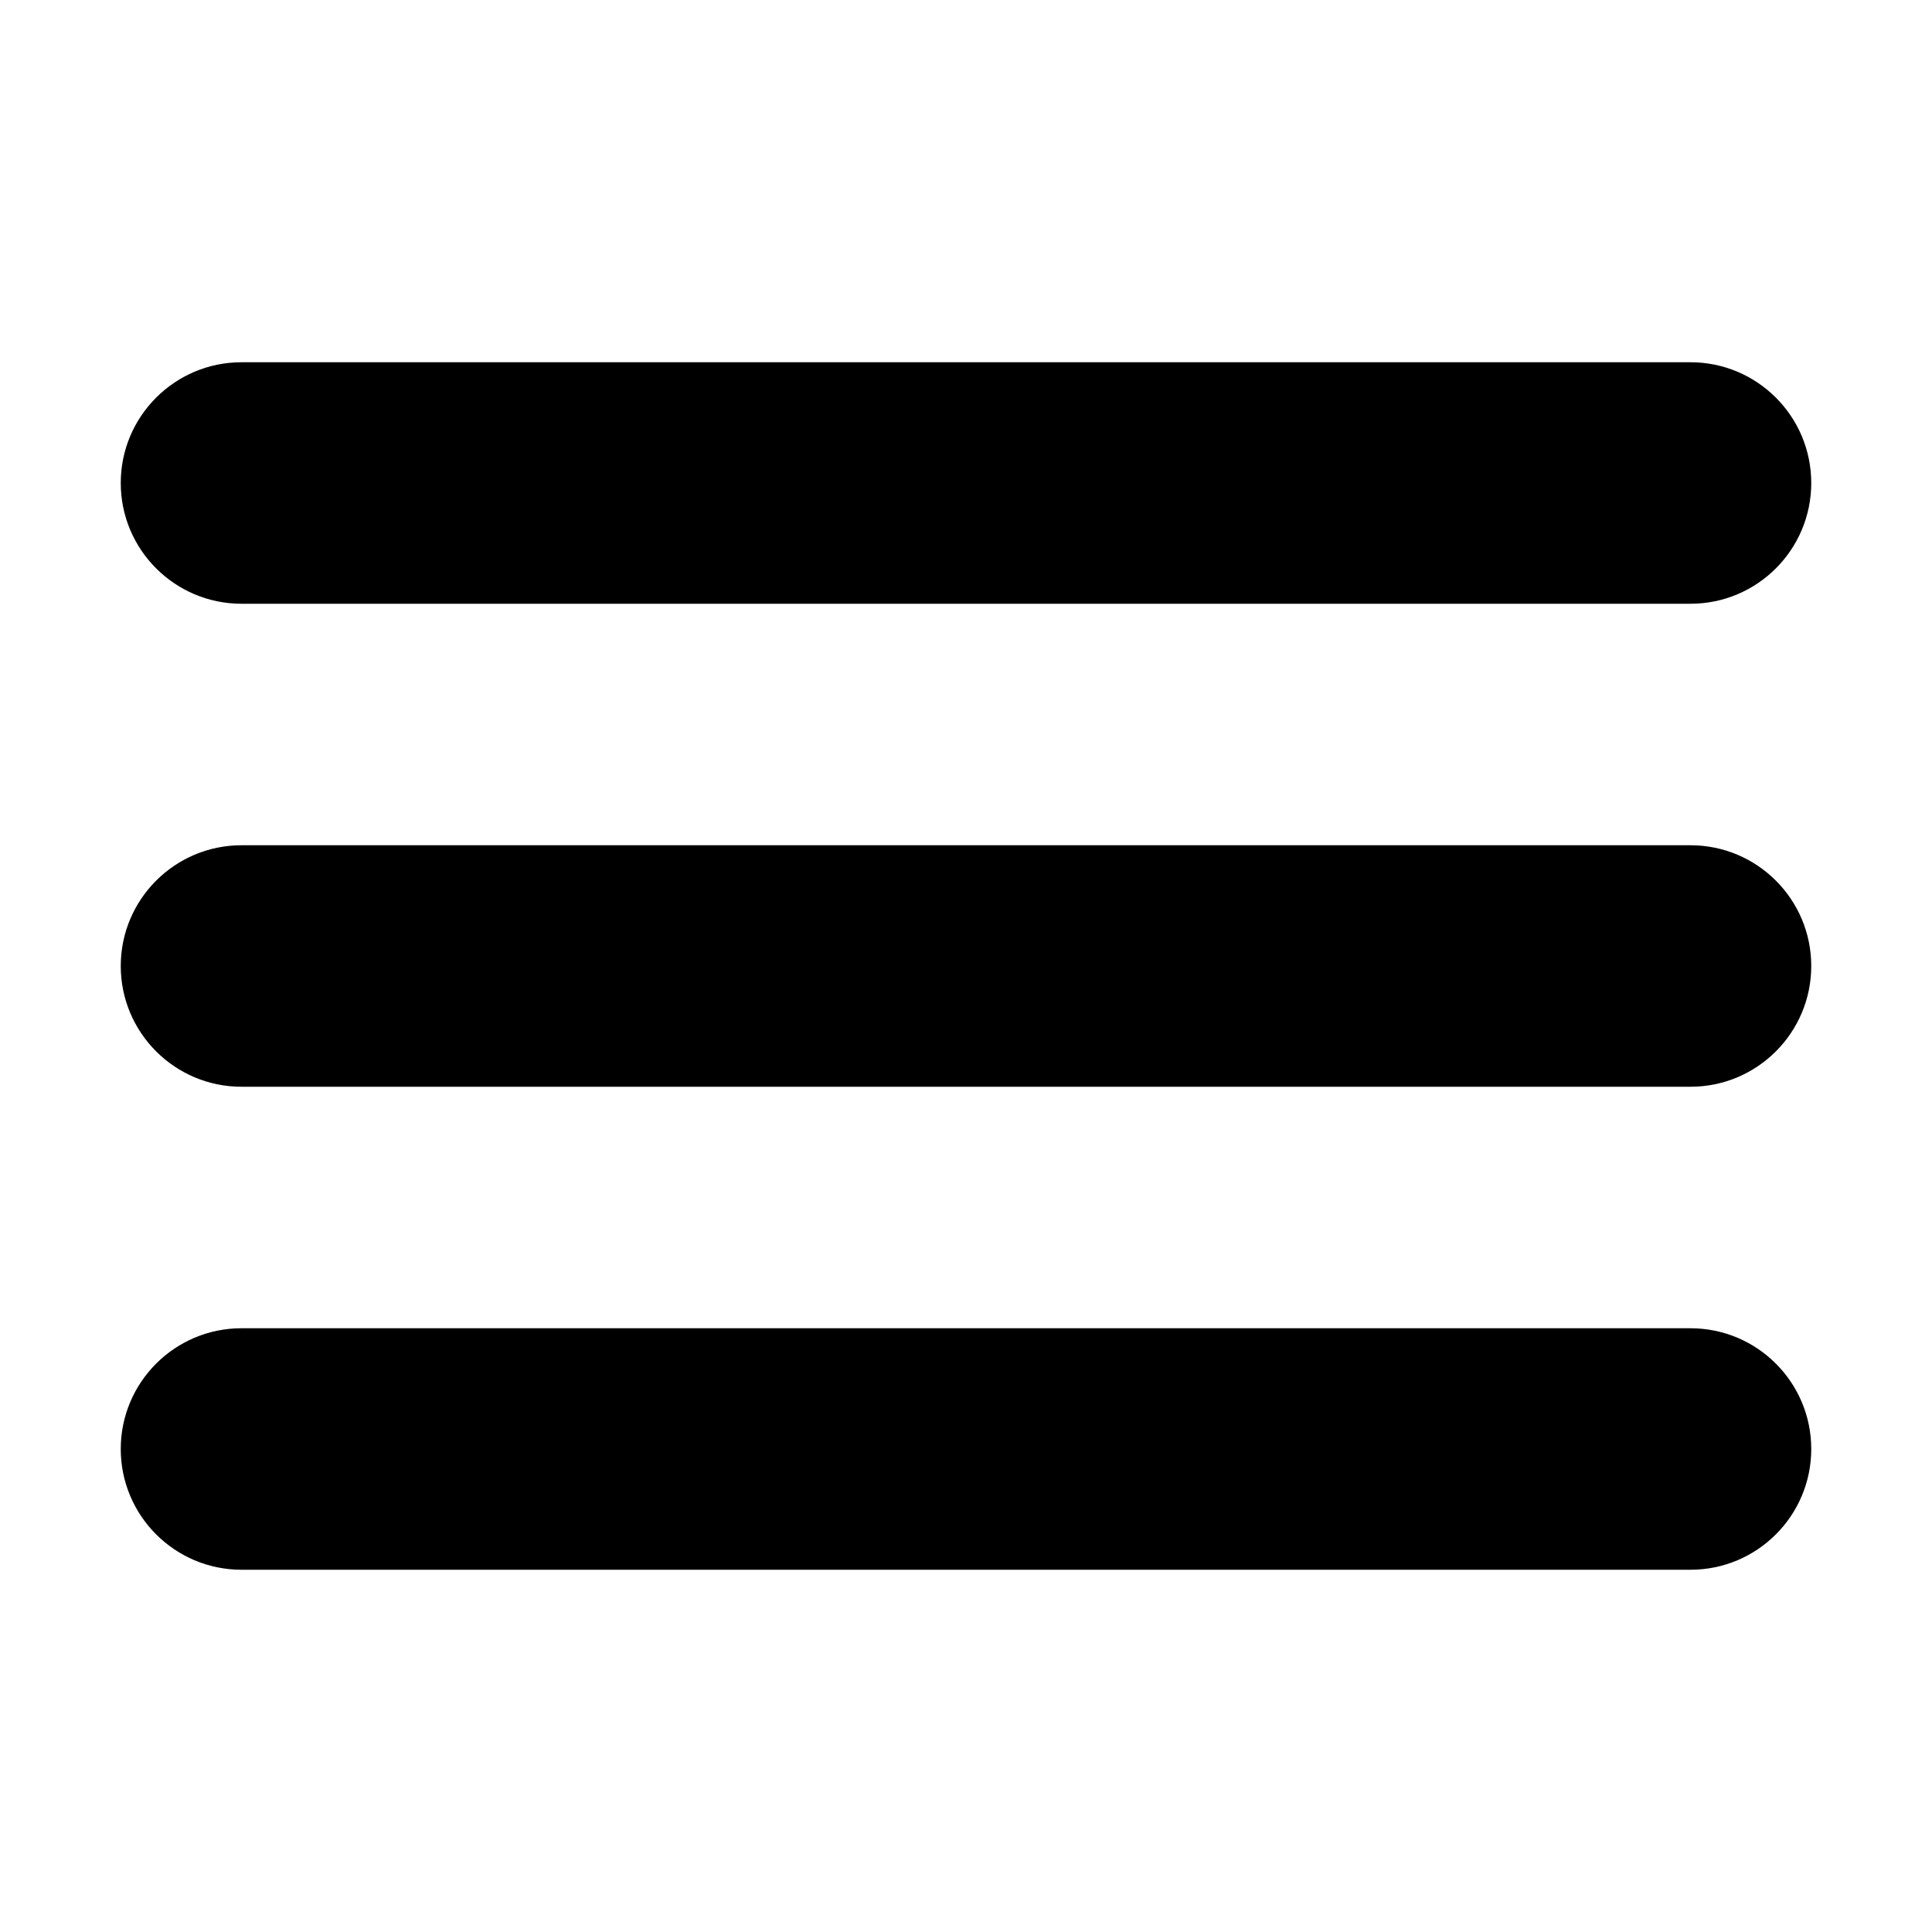
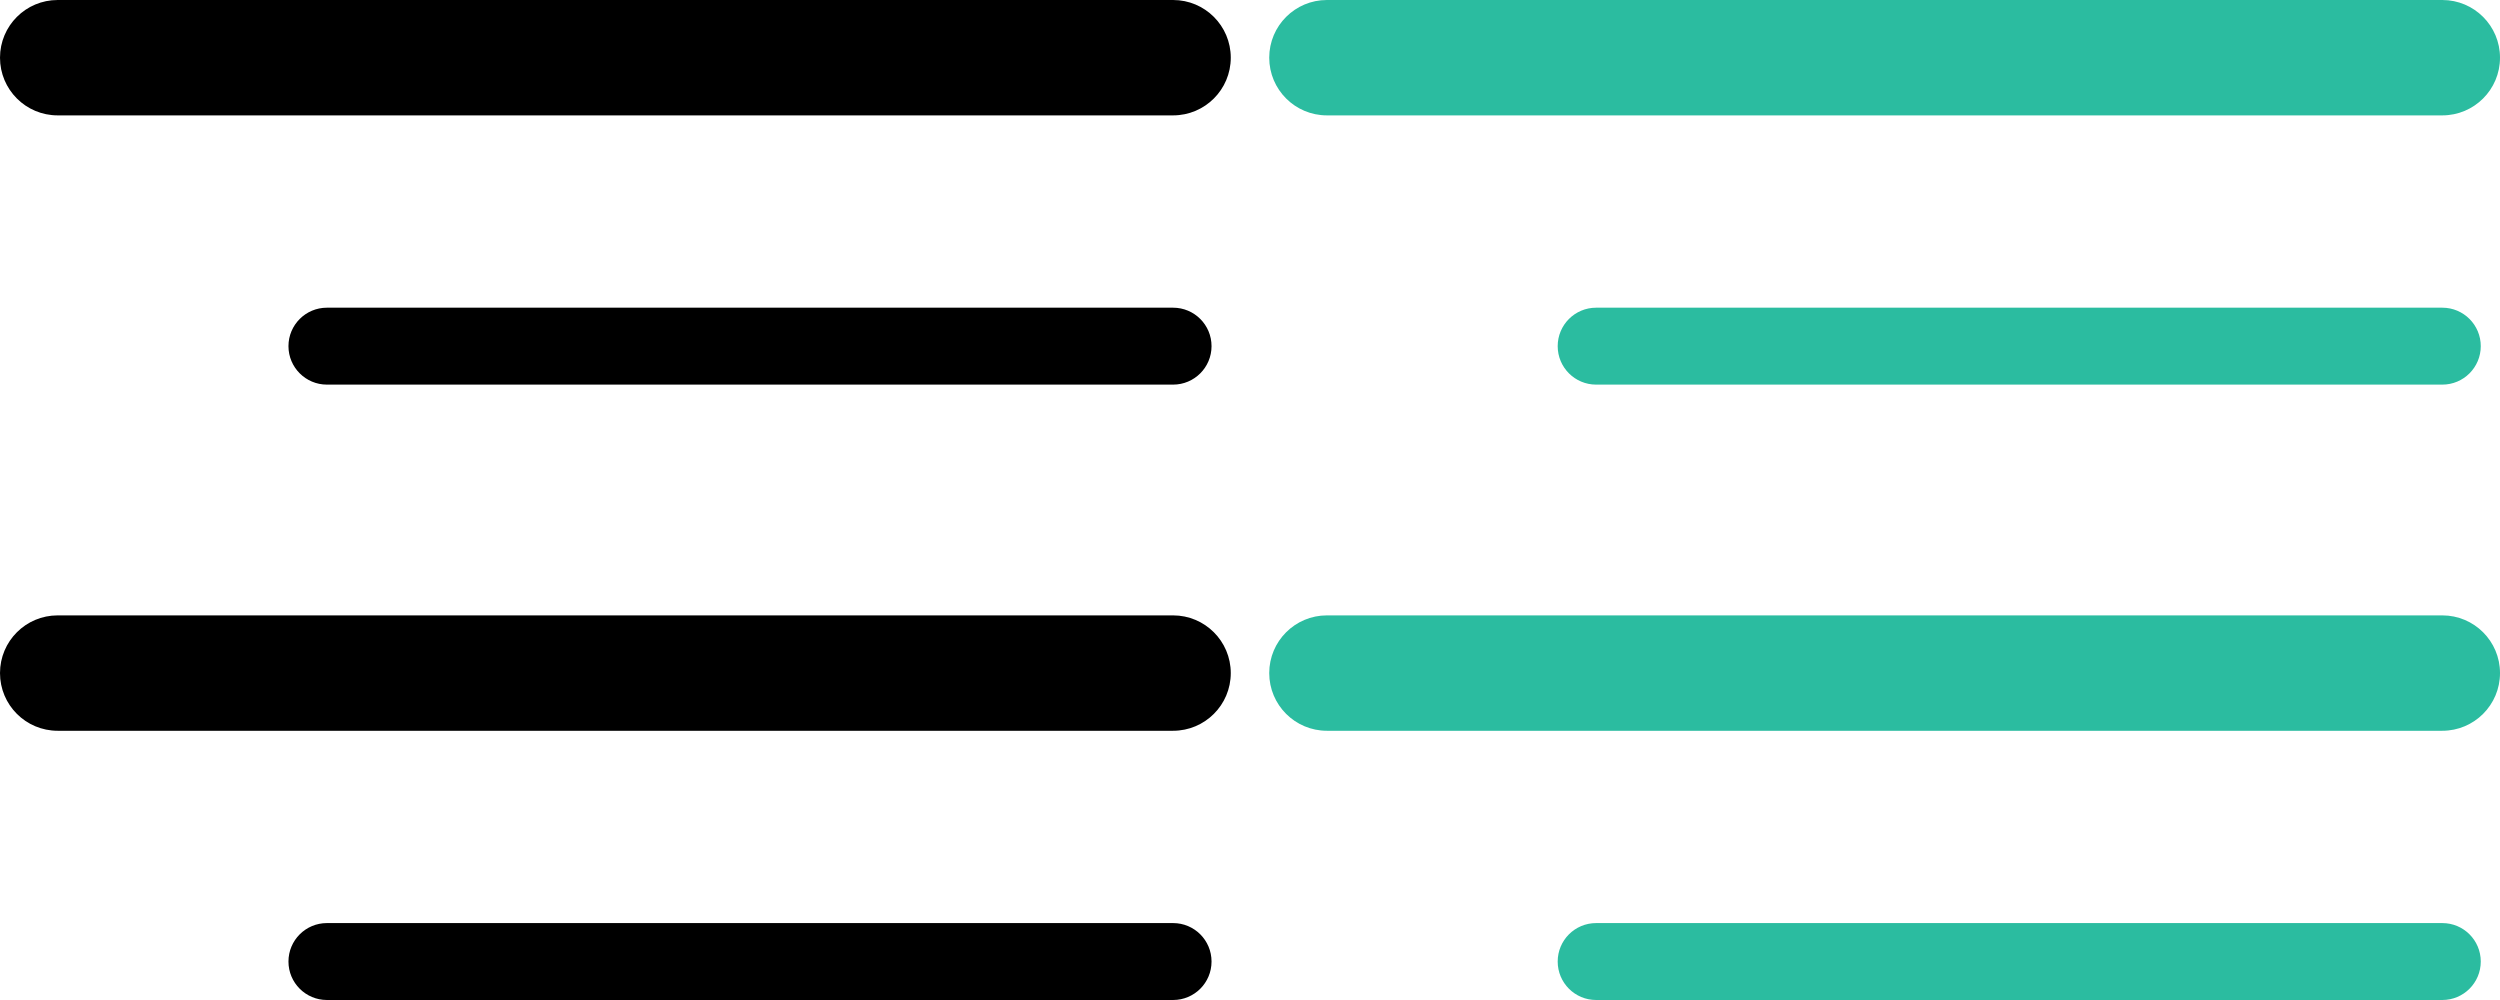
- <svg xmlns="http://www.w3.org/2000/svg" height="32px" id="Layer_1" style="enable-background:new 0 0 32 32;" version="1.1" viewBox="0 0 32 32" width="32px" xml:space="preserve">
-   <path d="M4,10h24c1.104,0,2-0.896,2-2s-0.896-2-2-2H4C2.896,6,2,6.896,2,8S2.896,10,4,10z M28,14H4c-1.104,0-2,0.896-2,2  s0.896,2,2,2h24c1.104,0,2-0.896,2-2S29.104,14,28,14z M28,22H4c-1.104,0-2,0.896-2,2s0.896,2,2,2h24c1.104,0,2-0.896,2-2  S29.104,22,28,22z" />
+ <svg xmlns="http://www.w3.org/2000/svg" version="1.1" id="Layer_1" x="0px" y="0px" width="65px" height="26px" viewBox="0 0 65 26" enable-background="new 0 0 65 26" xml:space="preserve">
+   <g>
+     <path d="M30.5,3h-29C0.671,3,0,2.329,0,1.5S0.671,0,1.5,0h29C31.328,0,32,0.671,32,1.5S31.328,3,30.5,3z" />
+     <path d="M30.5,19h-29C0.671,19,0,18.329,0,17.5S0.671,16,1.5,16h29c0.828,0,1.5,0.671,1.5,1.5S31.328,19,30.5,19z" />
+     <path d="M30.5,10h-22c-0.552,0-1-0.448-1-1s0.448-1,1-1h22c0.553,0,1,0.448,1,1S31.053,10,30.5,10z" />
+     <path d="M30.5,26h-22c-0.552,0-1-0.447-1-1s0.448-1,1-1h22c0.553,0,1,0.447,1,1S31.053,26,30.5,26z" />
+   </g>
+   <g>
+     <path fill="#2BBCA0" d="M63.5,3h-29C33.672,3,33,2.329,33,1.5S33.672,0,34.5,0h29C64.328,0,65,0.671,65,1.5S64.328,3,63.5,3z" />
+     <path fill="#2BBCA0" d="M63.5,19h-29c-0.828,0-1.5-0.671-1.5-1.5s0.672-1.5,1.5-1.5h29c0.828,0,1.5,0.671,1.5,1.5   S64.328,19,63.5,19z" />
+     <path fill="#2BBCA0" d="M63.5,10h-22c-0.553,0-1-0.448-1-1s0.447-1,1-1h22c0.553,0,1,0.448,1,1S64.053,10,63.5,10z" />
+     <path fill="#2BBCA0" d="M63.5,26h-22c-0.553,0-1-0.447-1-1s0.447-1,1-1h22c0.553,0,1,0.447,1,1S64.053,26,63.5,26z" />
+   </g>
</svg>
